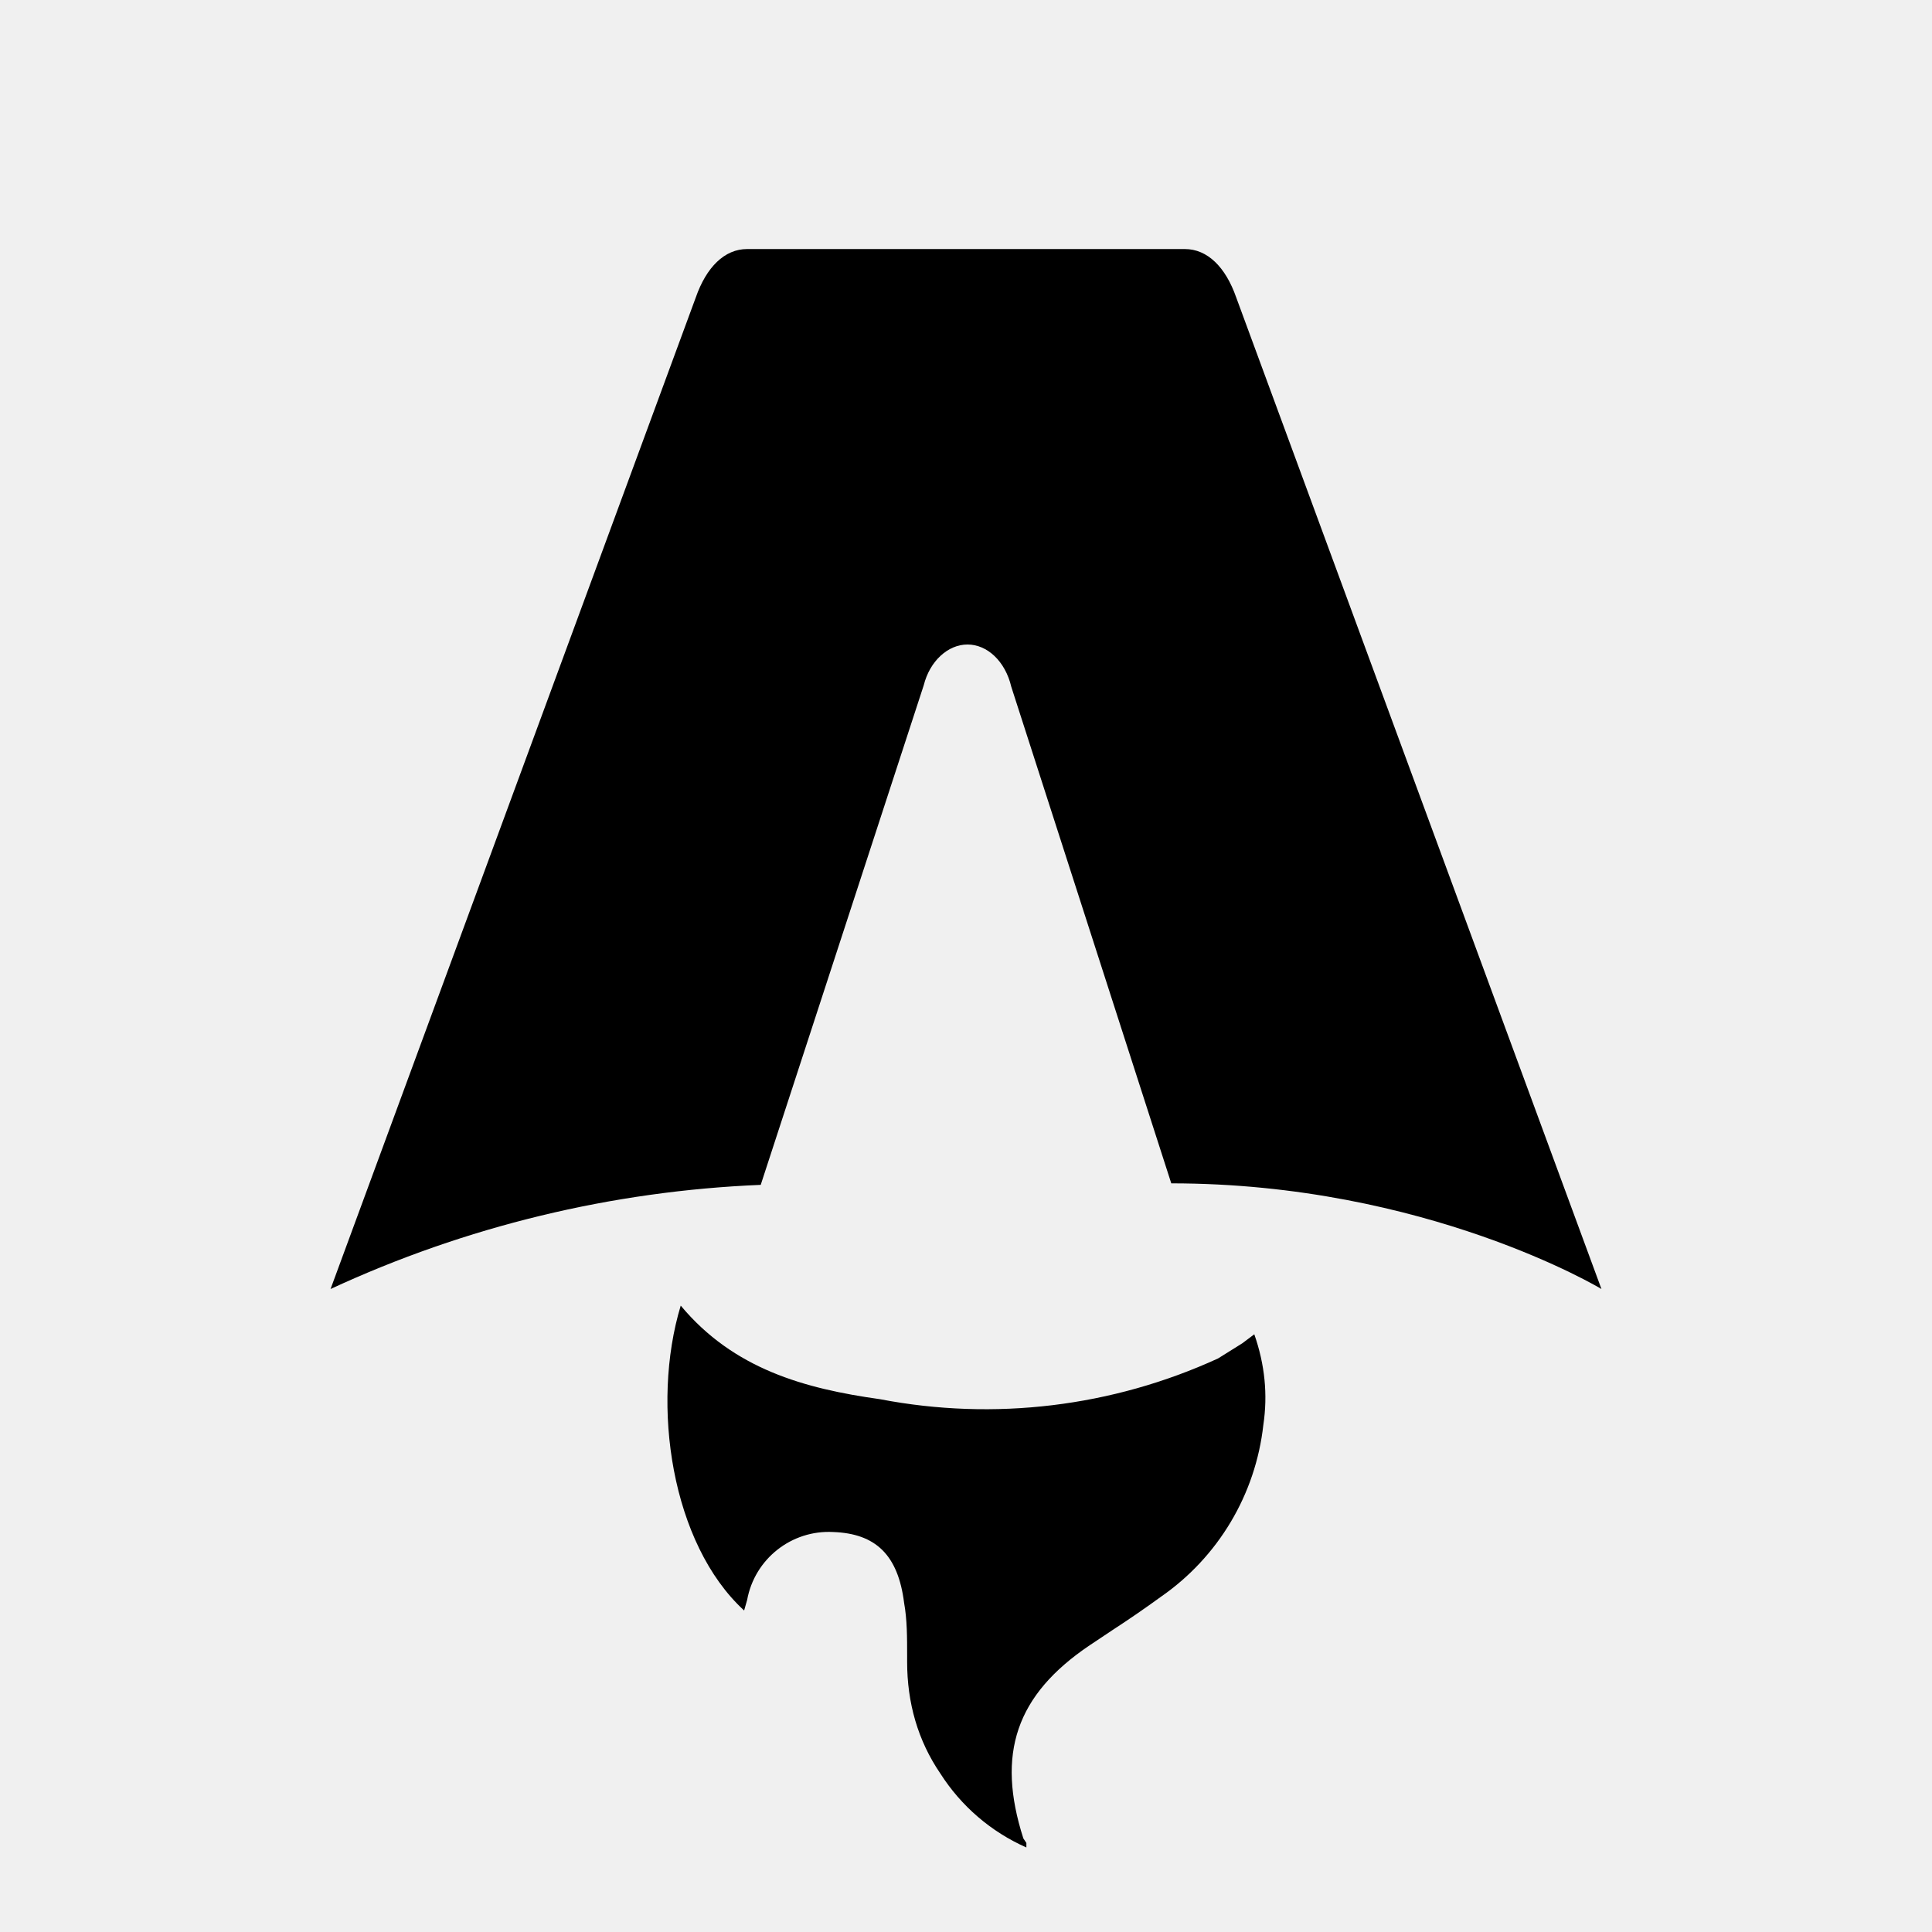
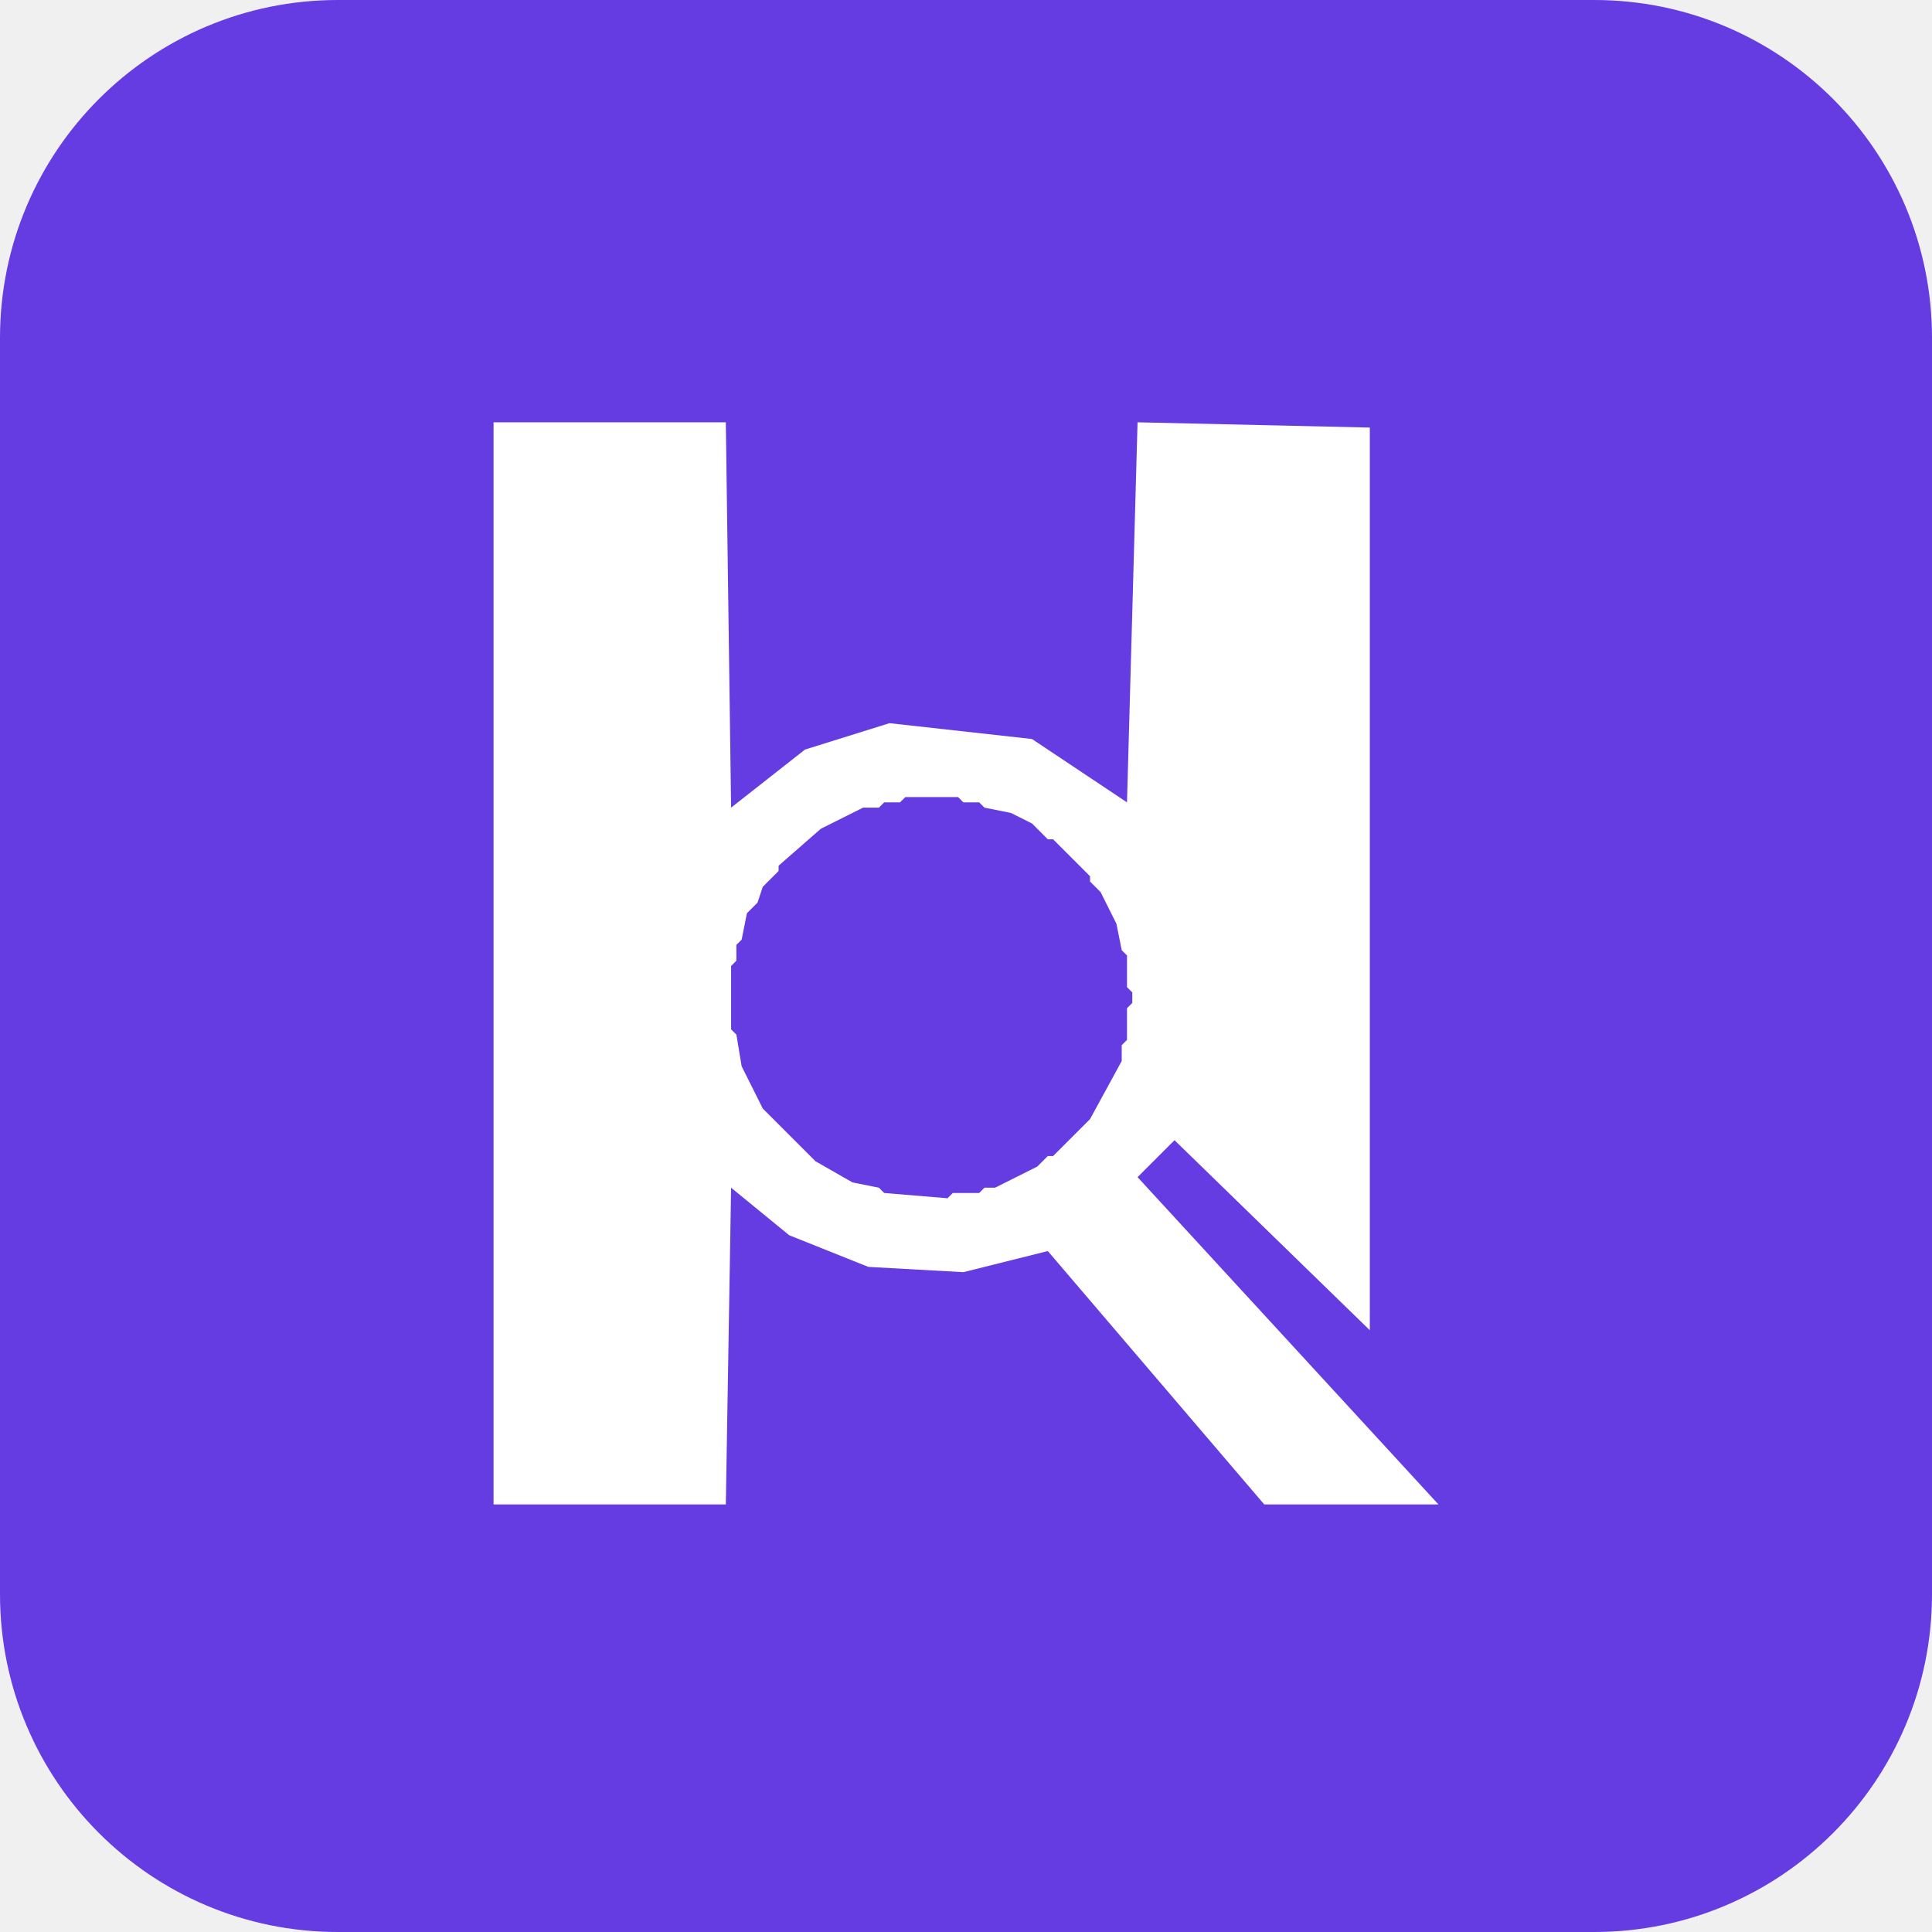
- <svg xmlns="http://www.w3.org/2000/svg" fill="none" viewBox="0 0 128 128">
-   <path d="M50.4 78.5a75.1 75.1 0 0 0-28.5 6.9l24.2-65.7c.7-2 1.9-3.2 3.4-3.2h29c1.5 0 2.7 1.2 3.4 3.2l24.2 65.7s-11.6-7-28.5-7L67 45.5c-.4-1.7-1.6-2.8-2.9-2.8-1.3 0-2.5 1.1-2.9 2.7L50.4 78.5Zm-1.1 28.2Zm-4.2-20.2c-2 6.6-.6 15.8 4.2 20.2a17.5 17.5 0 0 1 .2-.7 5.5 5.5 0 0 1 5.7-4.5c2.8.1 4.3 1.5 4.7 4.7.2 1.1.2 2.3.2 3.5v.4c0 2.7.7 5.2 2.2 7.4a13 13 0 0 0 5.7 4.9v-.3l-.2-.3c-1.8-5.6-.5-9.5 4.4-12.8l1.5-1a73 73 0 0 0 3.2-2.2 16 16 0 0 0 6.8-11.4c.3-2 .1-4-.6-6l-.8.6-1.6 1a37 37 0 0 1-22.4 2.7c-5-.7-9.7-2-13.2-6.2Z" />
-   <style>
-         path { fill: #000; }
-         @media (prefers-color-scheme: dark) {
-             path { fill: #FFF; }
-         }
-     </style>
+ <svg xmlns="http://www.w3.org/2000/svg" viewBox="0 0 366 366" role="img" aria-label="Human Sourcer">
+   <rect width="366" height="366" rx="64" fill="#653CE2" />
+   <path fill="#FFFFFF" fill-rule="evenodd" d="M 93.50 80.00 L 93.50 285.00 L 137.50 285.00 L 138.50 225.00 L 149.50 234.00 L 164.50 240.00 L 182.50 241.00 L 198.50 237.00 L 239.50 285.00 L 272.50 285.00 L 215.50 223.00 L 222.50 216.00 L 259.50 252.00 L 259.50 81.00 L 215.50 80.00 L 213.50 152.00 L 195.50 140.00 L 168.50 137.00 L 152.50 142.00 L 138.50 153.00 L 137.50 80.00 Z M 171.50 151.00 L 181.50 151.00 L 182.50 152.00 L 185.50 152.00 L 186.50 153.00 L 191.50 154.00 L 195.50 156.00 L 198.50 159.00 L 199.50 159.00 L 206.50 166.00 L 206.50 167.00 L 208.50 169.00 L 211.50 175.00 L 212.50 180.00 L 213.50 181.00 L 213.50 187.00 L 214.50 188.00 L 214.50 190.00 L 213.50 191.00 L 213.50 197.00 L 212.50 198.00 L 212.50 201.00 L 206.50 212.00 L 199.50 219.00 L 198.50 219.00 L 196.50 221.00 L 188.50 225.00 L 186.50 225.00 L 185.50 226.00 L 180.50 226.00 L 179.50 227.00 L 167.50 226.00 L 166.50 225.00 L 161.50 224.00 L 154.50 220.00 L 144.50 210.00 L 140.50 202.00 L 139.50 196.00 L 138.50 195.00 L 138.50 183.00 L 139.50 182.00 L 139.50 179.00 L 140.50 178.00 L 141.50 173.00 L 143.50 171.00 L 144.50 168.00 L 147.50 165.00 L 147.50 164.00 L 155.50 157.00 L 163.50 153.00 L 166.50 153.00 L 167.50 152.00 L 170.50 152.00 Z" />
</svg>
